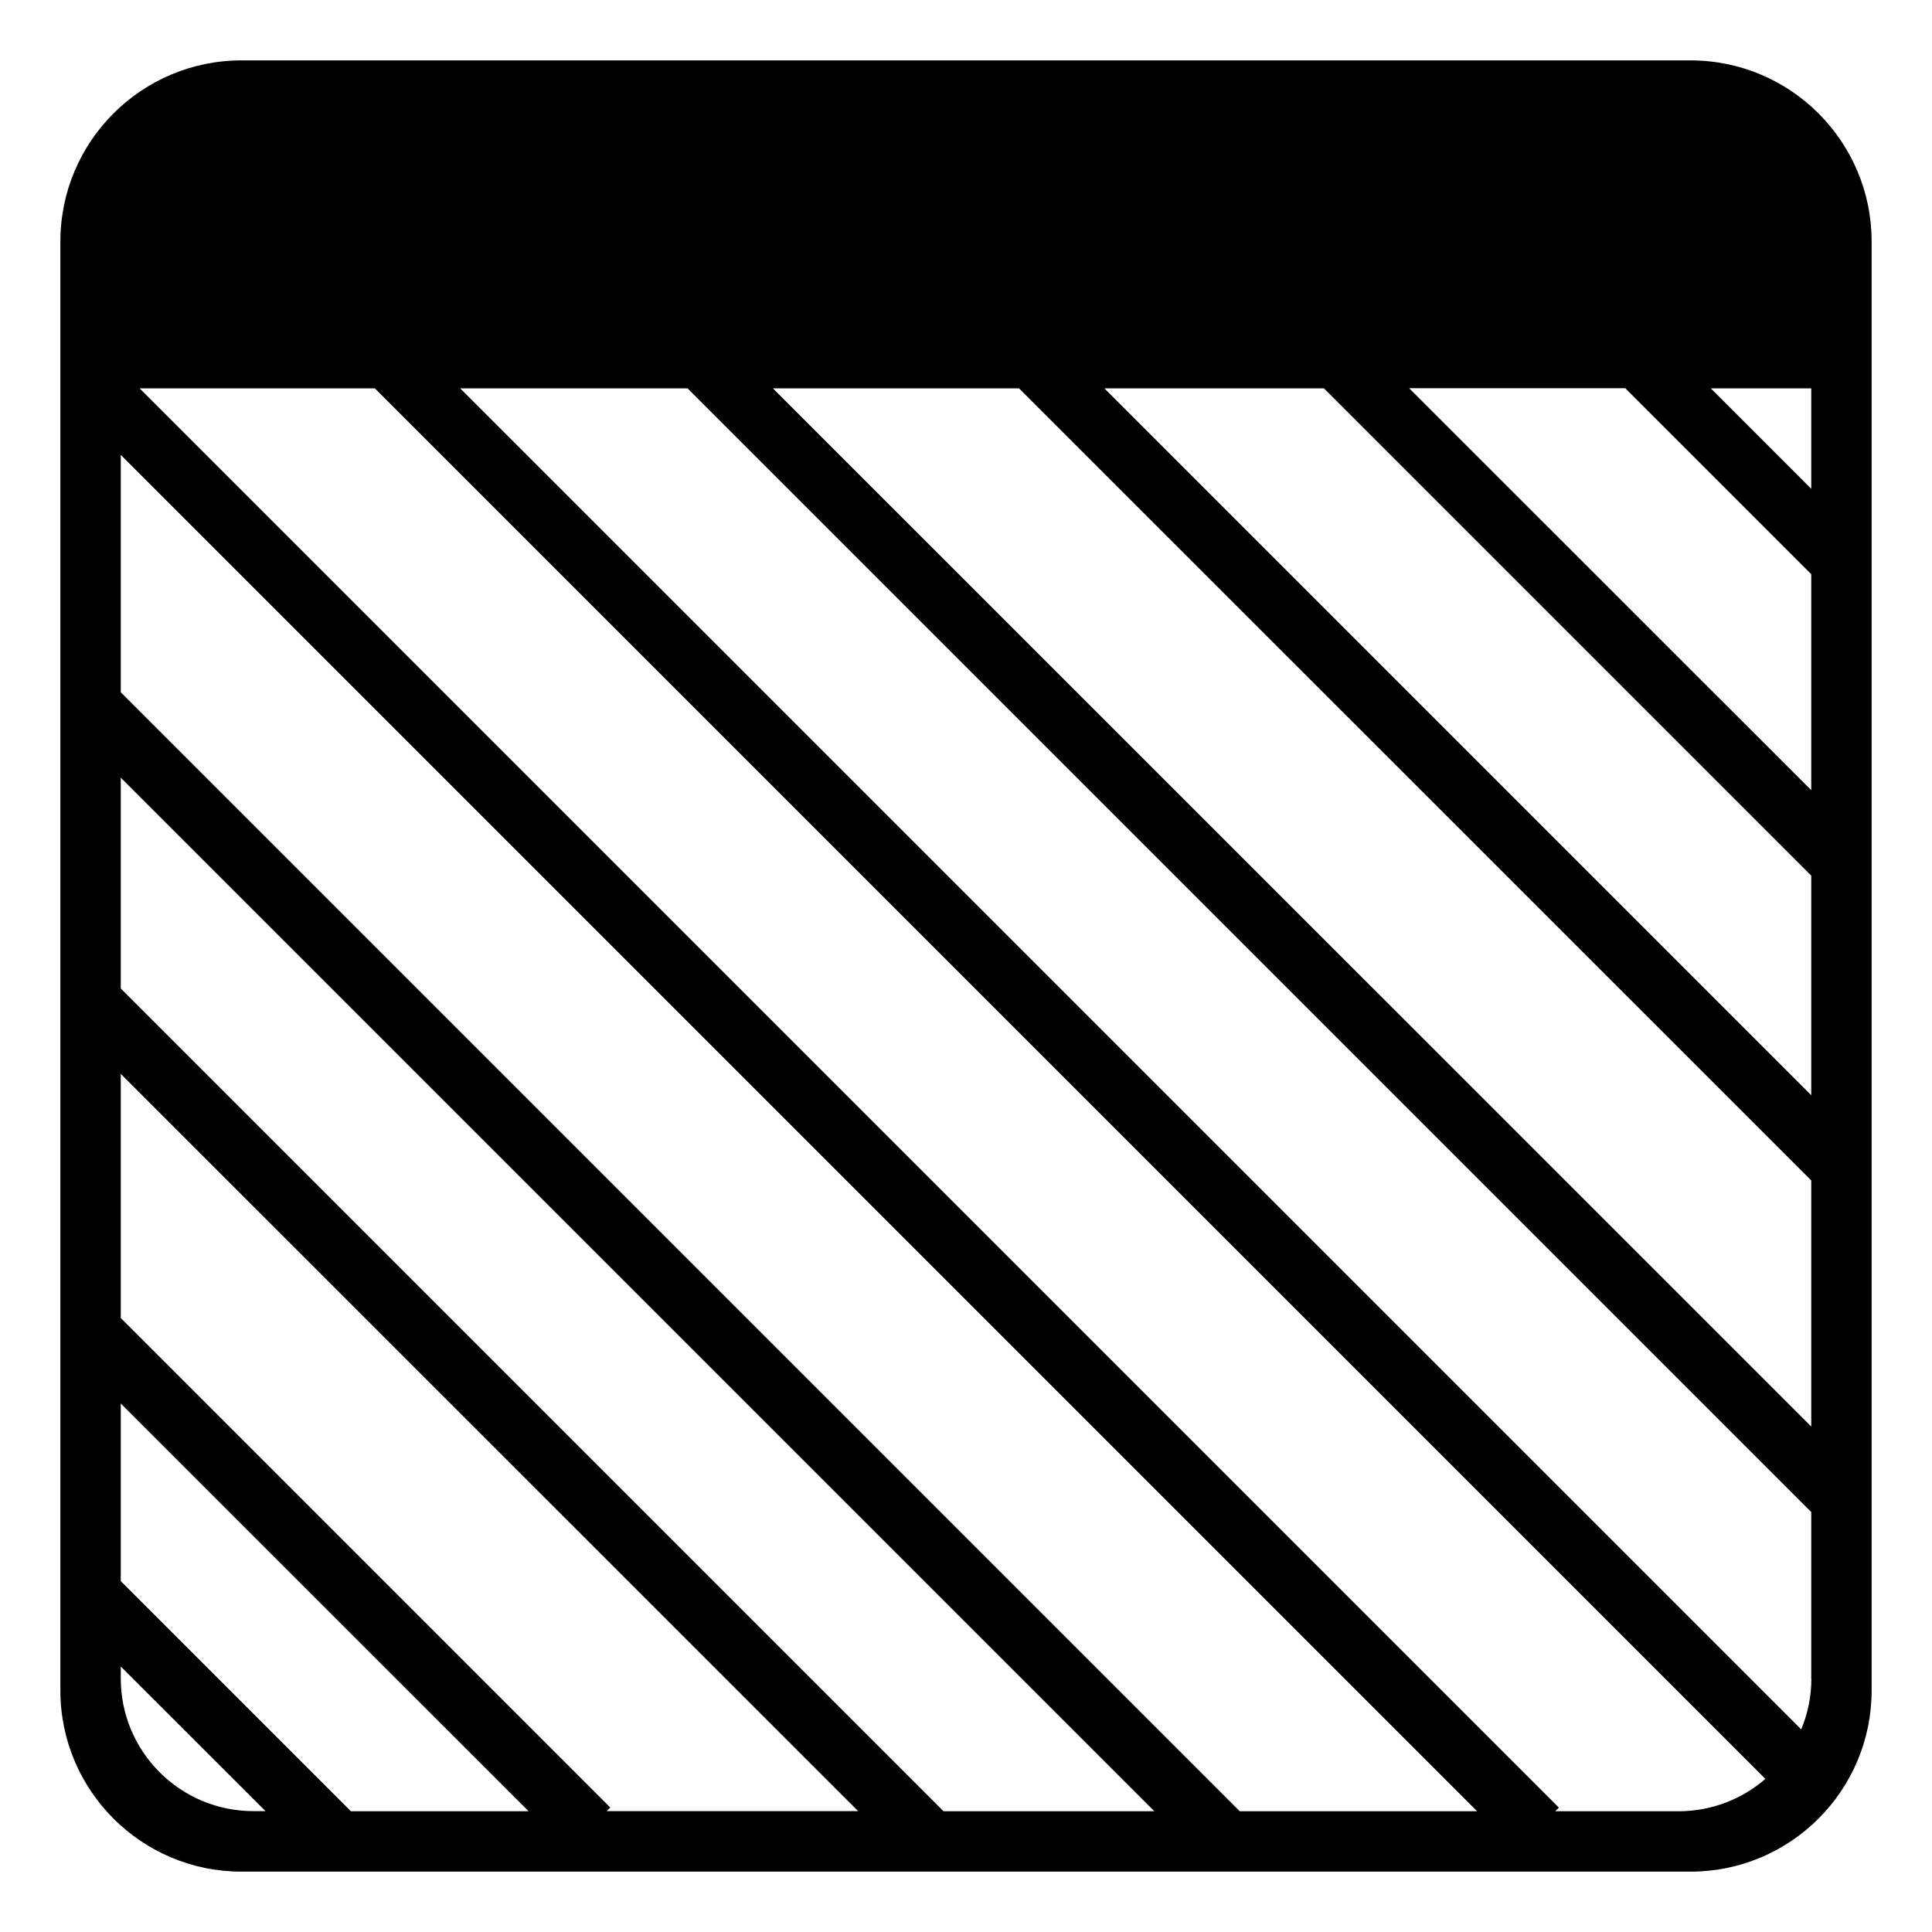
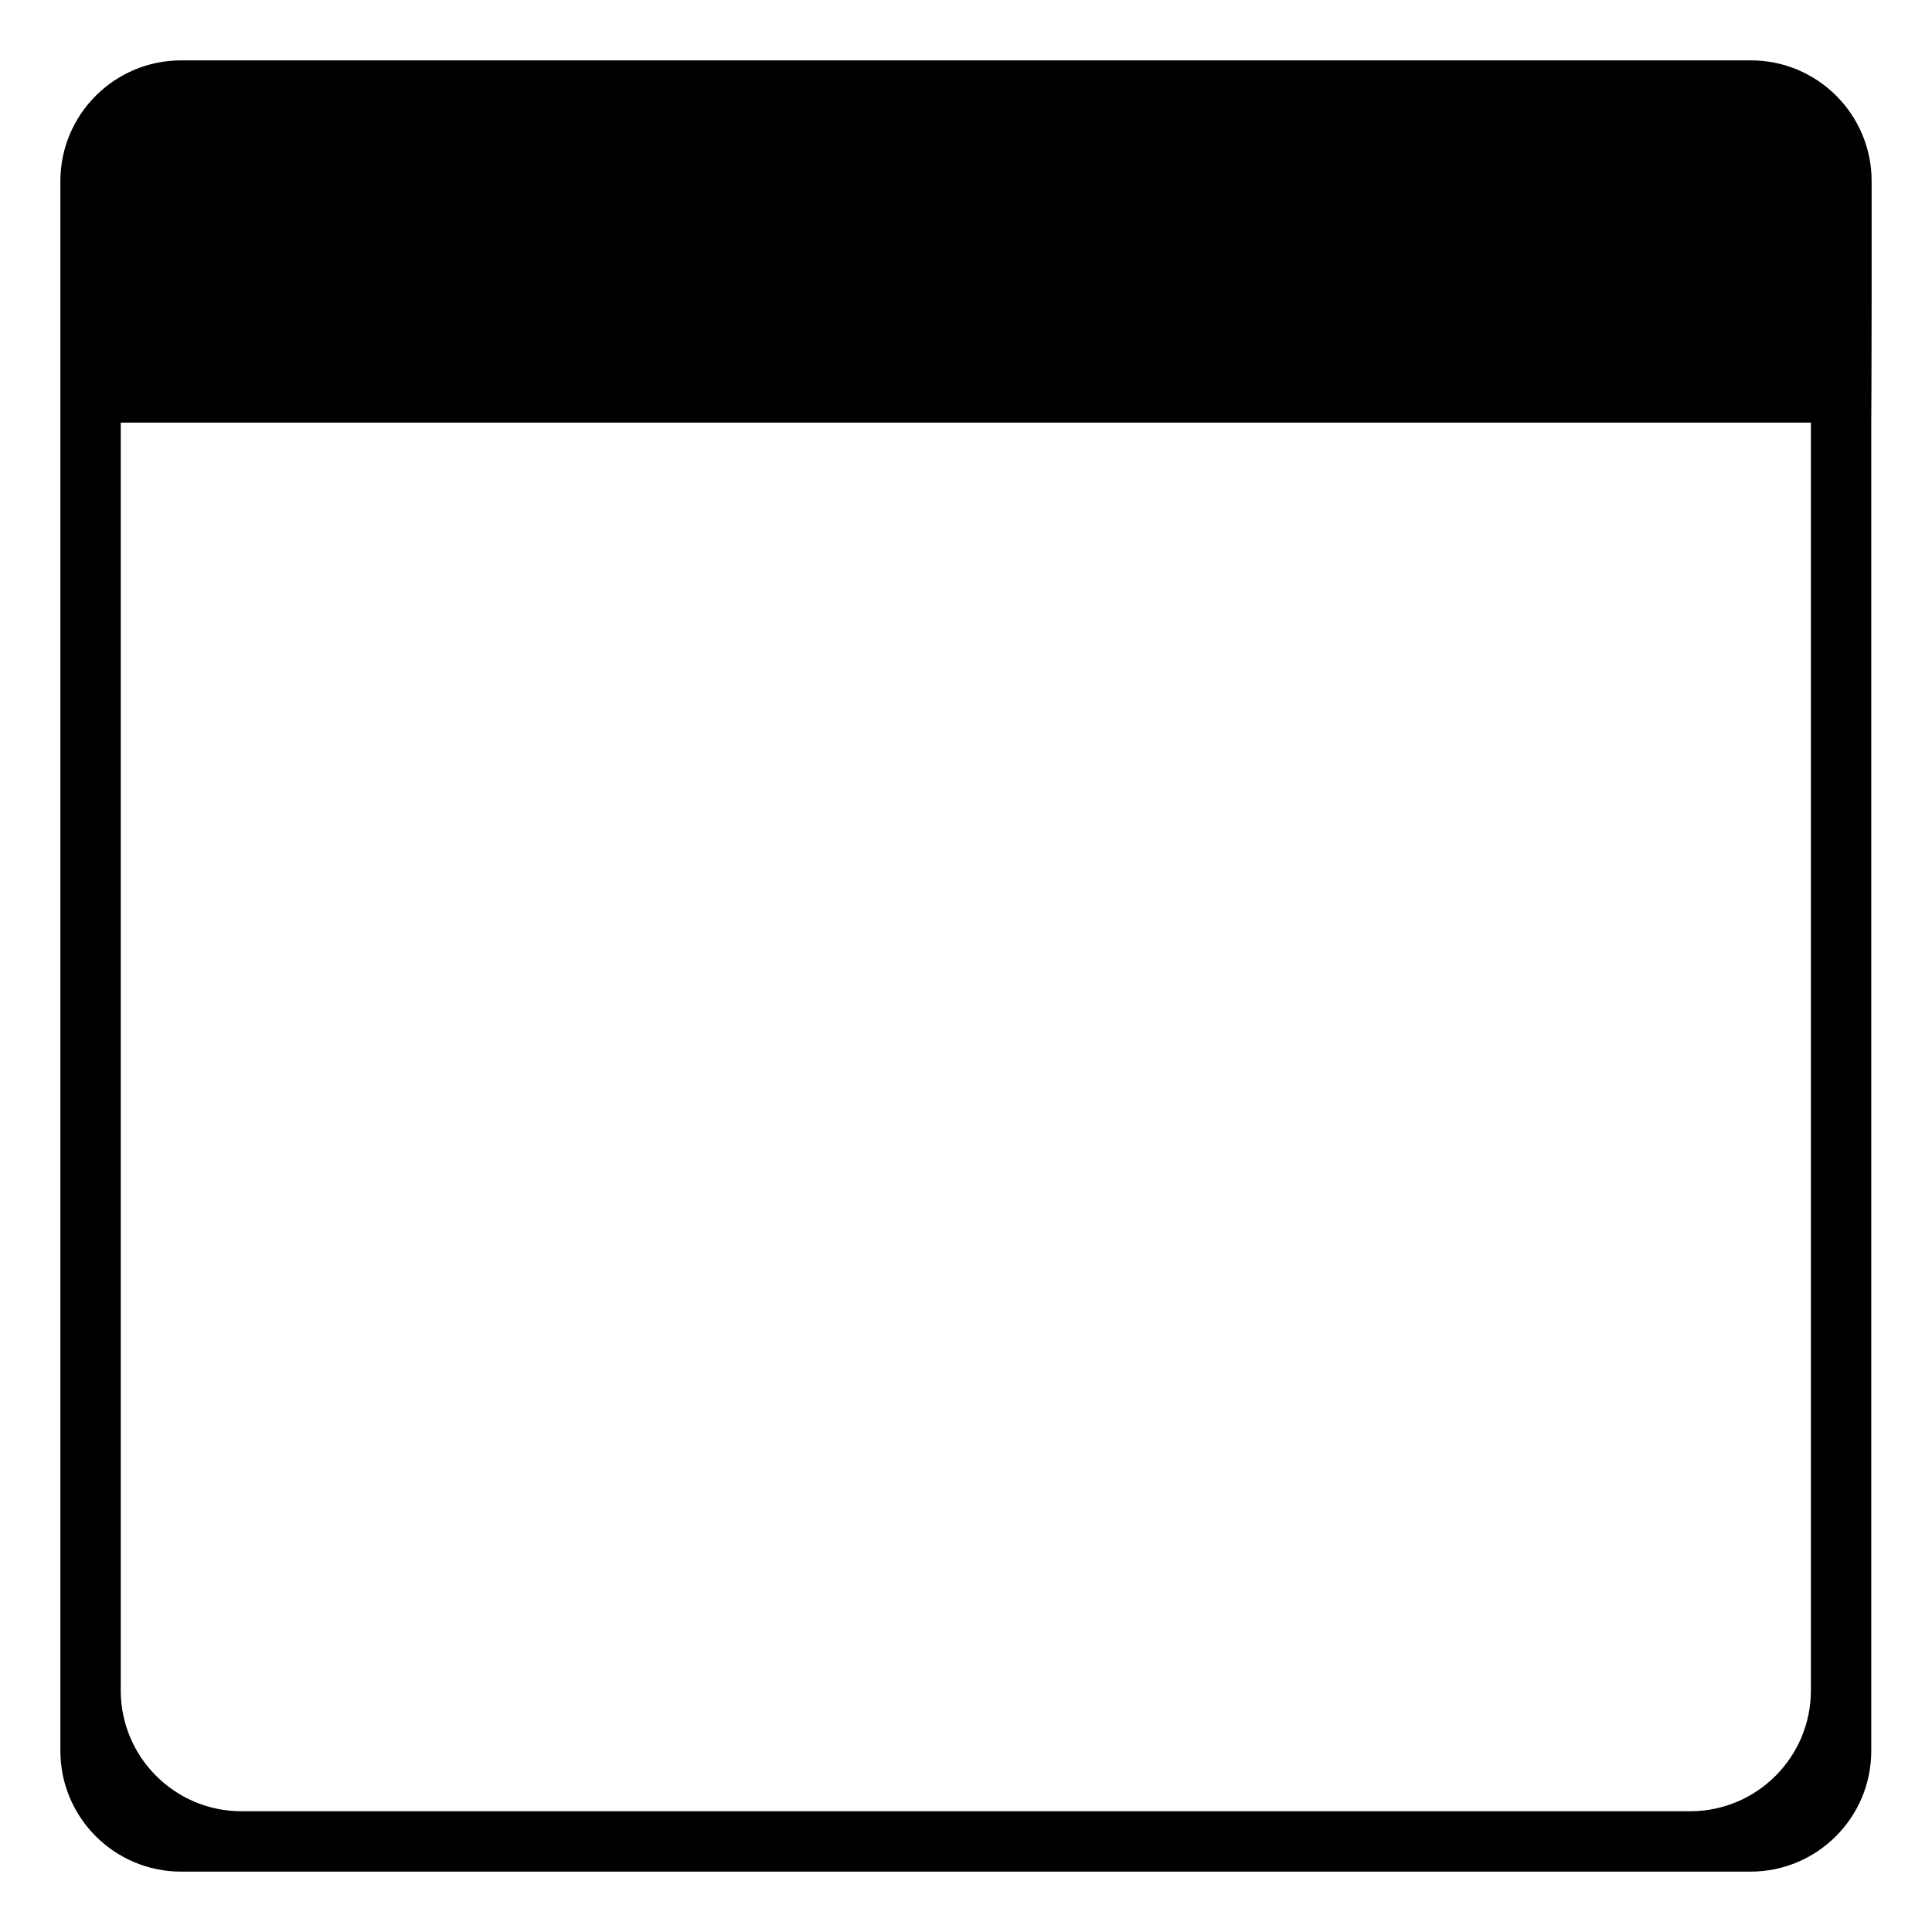
<svg xmlns="http://www.w3.org/2000/svg" width="16px" height="16px" viewBox="0 0 16 16" version="1.1">
-   <g transform="translate(0-.292907)">
-     <path d="M2,15.793c-.828,0-1.5-.672-1.5-1.5c0,0,0-2.743,0-5.606v0v0c0-2.895,0-5.913,0-6.342v-.052c0-.828.672-1.5,1.5-1.5h12c.828,0,1.5.672,1.5,1.5c0,.854,0,1.216,0,1.216v10.784c0,.828-.672,1.5-1.5,1.5h-6.394v0v0h-5.606Zm11.9-.5c.275,0,.527-.101.72-.268L3.104,3.509h-1.948L12.91,15.263l-.03.03h1.021Zm1.1-1.1v-1.378L5.694,3.509h-1.883l11.106,11.106c.054-.13.084-.272.084-.421h-0Zm0-10.684h-.832l.832.832v-.832Zm-3.329,0L15,6.837v-1.793l-.002.002-1.538-1.538-1.789-0Zm-2.525,0l5.854,5.854v-1.818L10.964,3.509h-1.818Zm-2.745,0L15,12.107v-2.038L8.439,3.509h-2.038ZM1,6.026l9.267,9.267h1.966L1,4.06v1.966ZM1,8.479l6.814,6.814h1.746L1,6.733L1,8.479Zm0,2.729l4.054,4.054-.03.03h2.083L1,9.186v2.022Zm0,2.984c0,.608.492,1.1,1.1,1.1h.099L1,14.094v.099Zm3.377,1.1L1,11.916v1.471l1.906,1.906h1.471Z" stroke-width="0" />
-   </g>
+   <path d="M1.5,15.5C0.948,15.5,0.5,15.052,0.5,14.5v-13C0.5,0.948,0.948,0.5,1.5,0.5h13c.552,0,1.0.448 1,1v1C15.5,3.052,15.497,3.5,15.497,3.5v11c0,.552-.448,1-1,1h-12.997Zm12.497-.5c.552,0,1-.448 1-1v-10.5h-13.997v10.5c0,.552.448,1.0 1,1h11.997Z" stroke-width="0" />
</svg>
